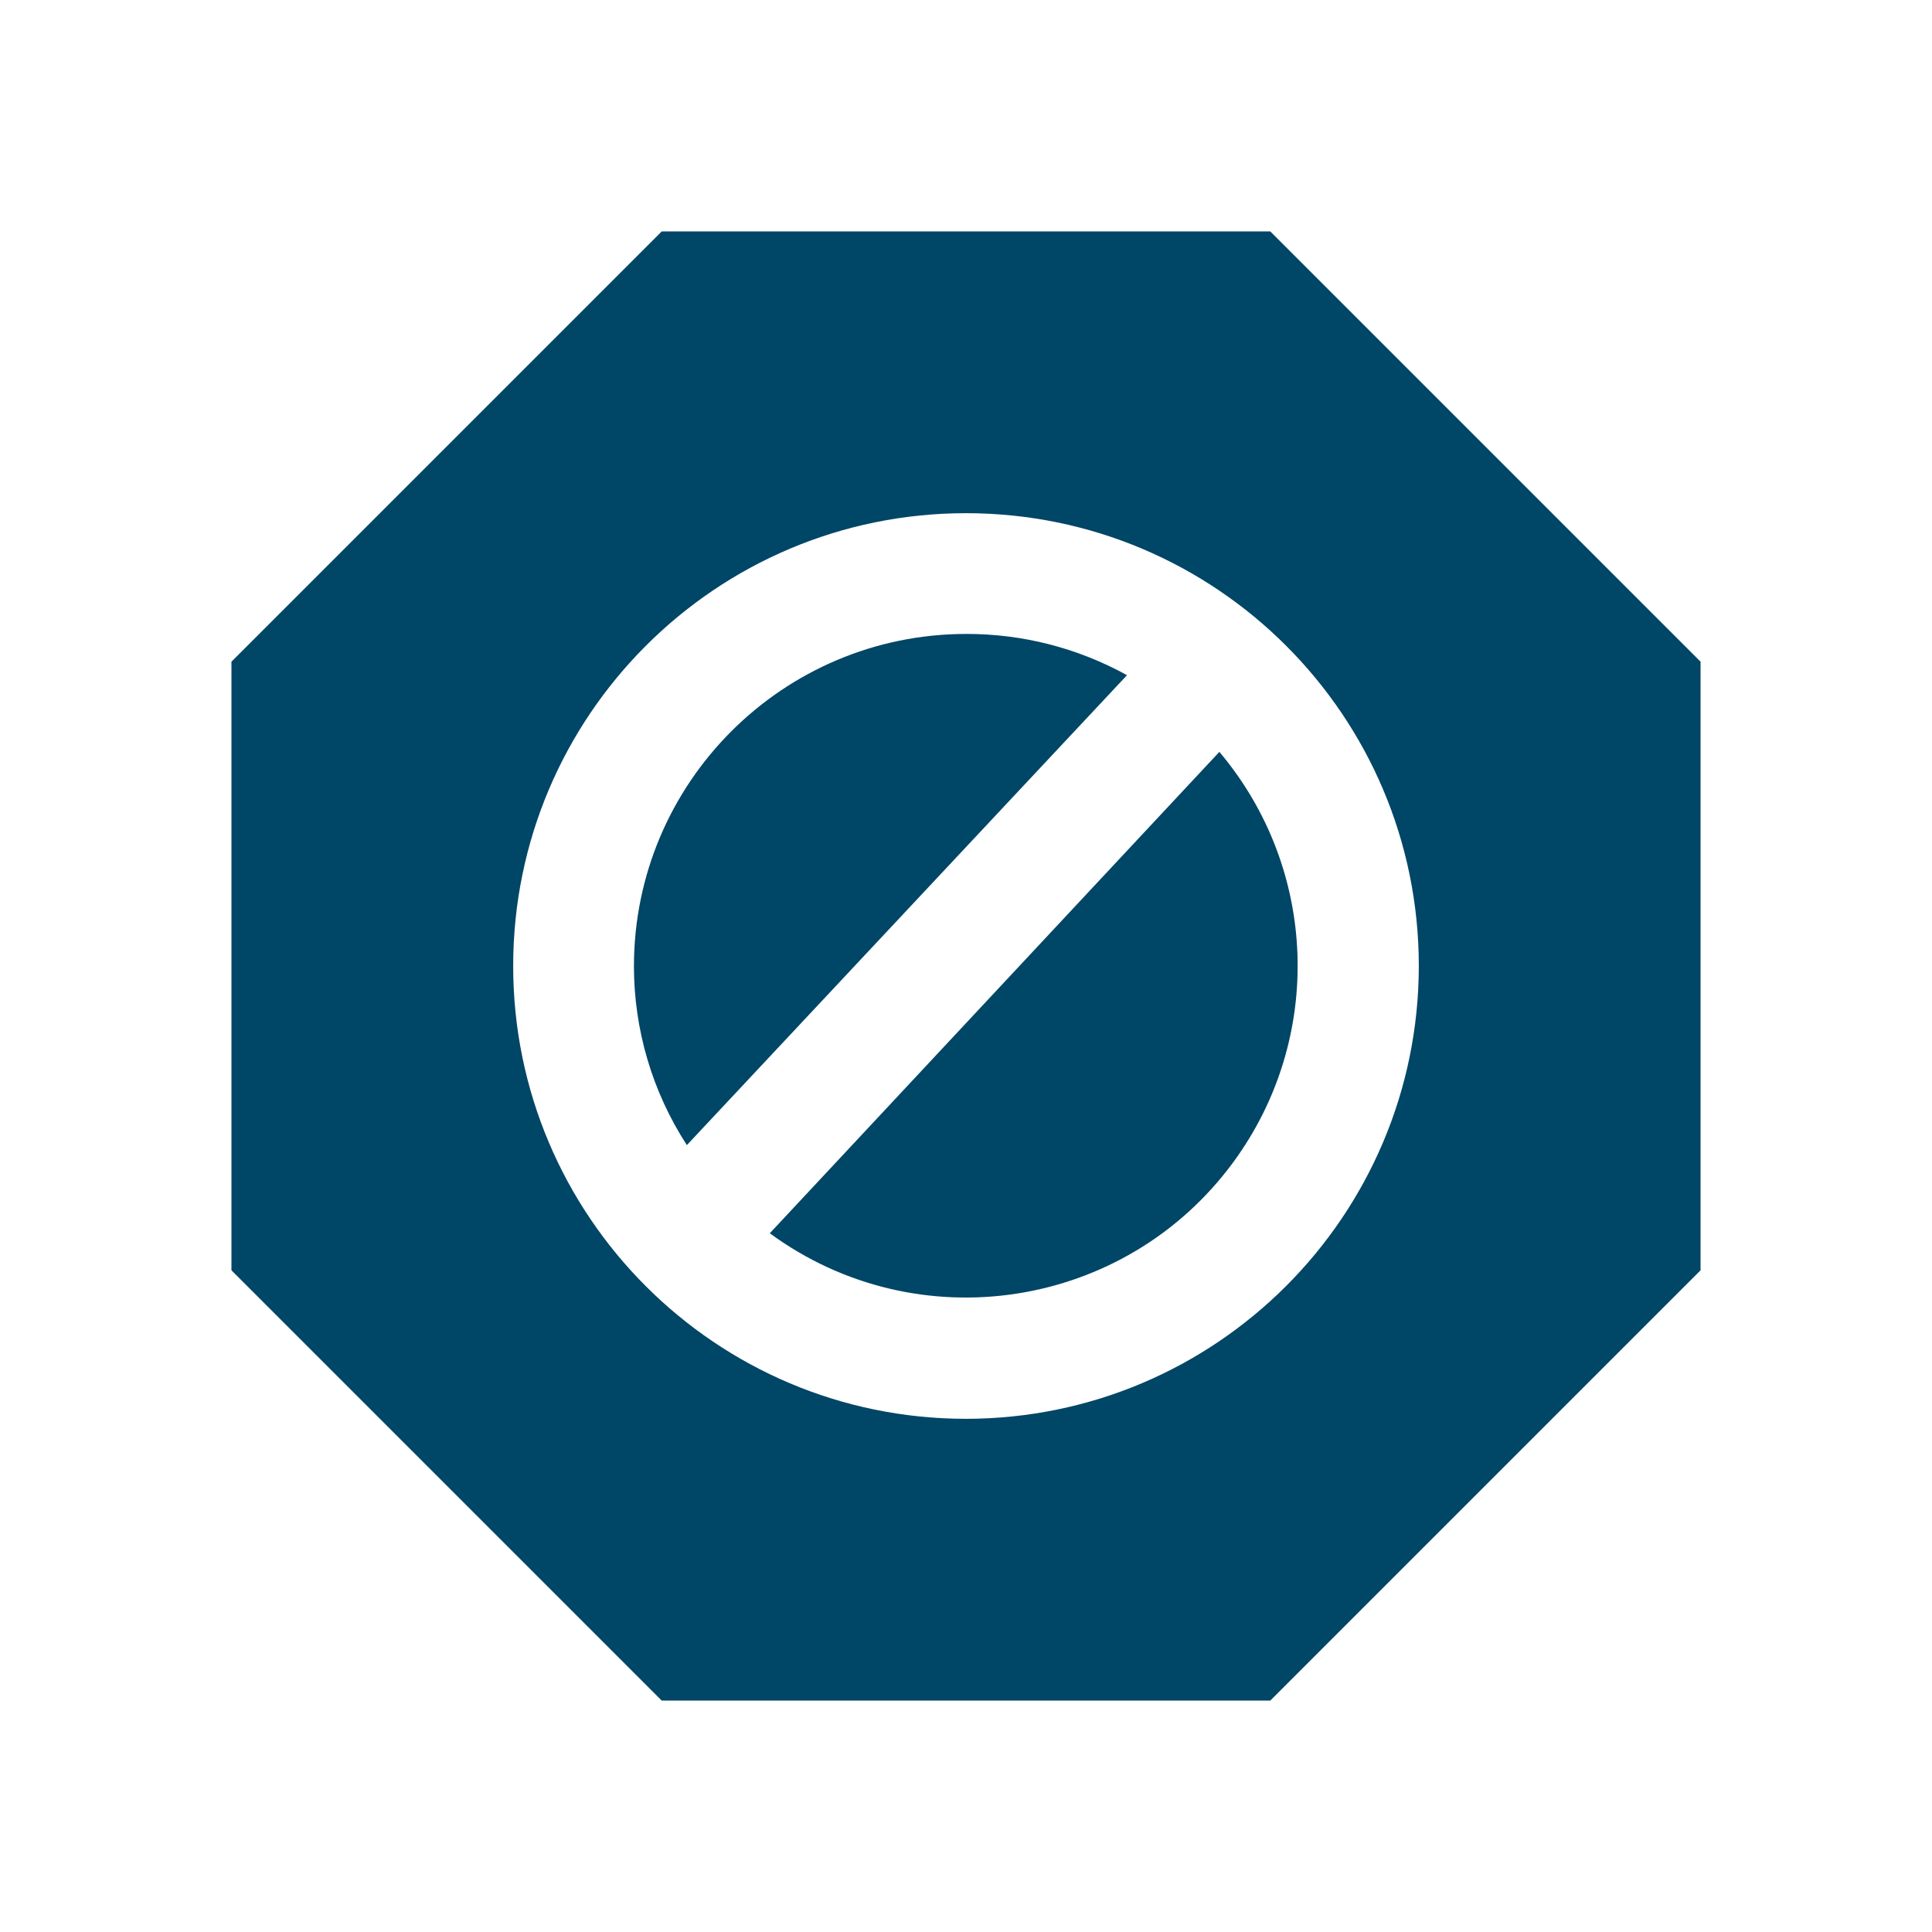
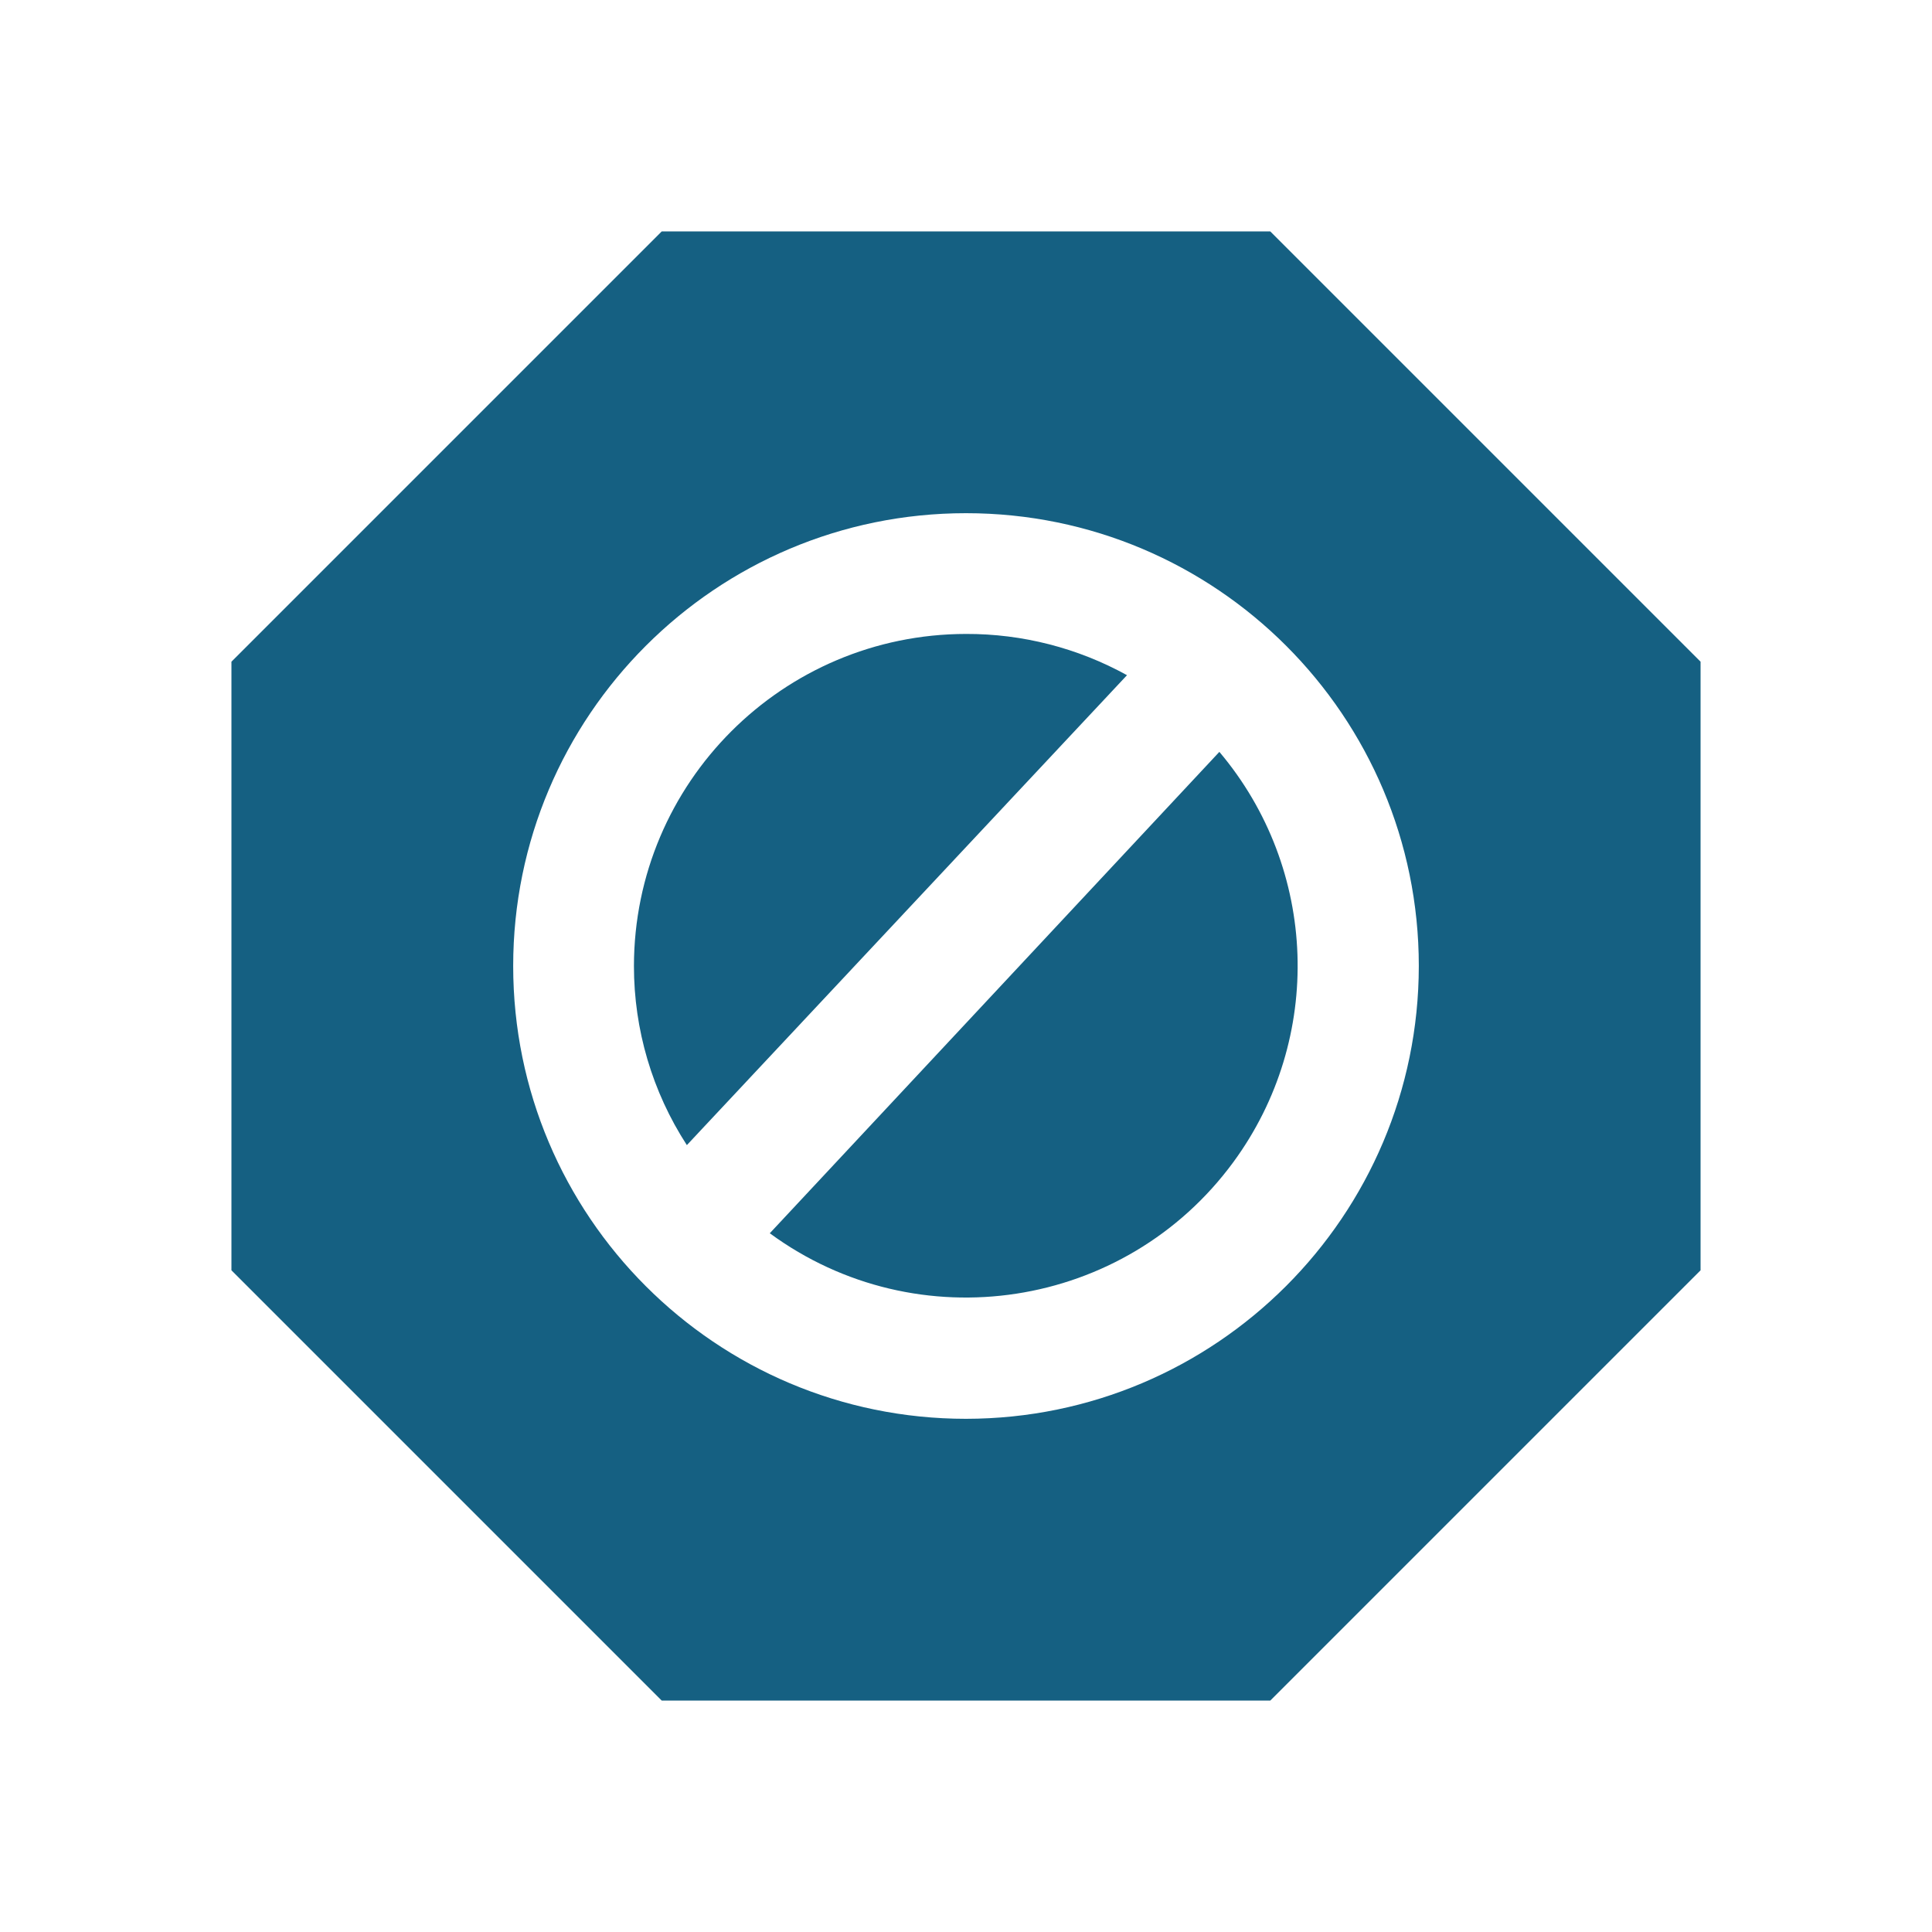
<svg xmlns="http://www.w3.org/2000/svg" width="168" height="168" xml:space="preserve" overflow="hidden">
  <g transform="translate(-525 -366)">
-     <path d="M591.938 473.24C604.779 482.663 622.828 479.891 632.251 467.049 640.134 456.305 639.63 441.56 631.032 431.38Z" fill="#004667" />
-     <path d="M609 421.125C593.061 421.144 580.144 434.061 580.125 450 580.122 455.527 581.72 460.937 584.727 465.575L623 424.712C618.715 422.345 613.896 421.11 609 421.125Z" fill="#004667" />
-     <path d="M635.46 386.125 582.54 386.125 545.125 423.54 545.125 476.46 582.54 513.875 635.46 513.875 672.875 476.46 672.875 423.54ZM609 489.375C587.254 489.375 569.625 471.746 569.625 450 569.625 428.254 587.254 410.625 609 410.625 630.746 410.625 648.375 428.254 648.375 450 648.356 471.738 630.738 489.356 609 489.375Z" fill="#004667" />
+     <path d="M591.938 473.24C604.779 482.663 622.828 479.891 632.251 467.049 640.134 456.305 639.63 441.56 631.032 431.38Z" fill="#156082" />
+     <path d="M609 421.125C593.061 421.144 580.144 434.061 580.125 450 580.122 455.527 581.72 460.937 584.727 465.575L623 424.712C618.715 422.345 613.896 421.11 609 421.125Z" fill="#156082" />
+     <path d="M635.46 386.125 582.54 386.125 545.125 423.54 545.125 476.46 582.54 513.875 635.46 513.875 672.875 476.46 672.875 423.54ZM609 489.375C587.254 489.375 569.625 471.746 569.625 450 569.625 428.254 587.254 410.625 609 410.625 630.746 410.625 648.375 428.254 648.375 450 648.356 471.738 630.738 489.356 609 489.375Z" fill="#156082" />
  </g>
</svg>
